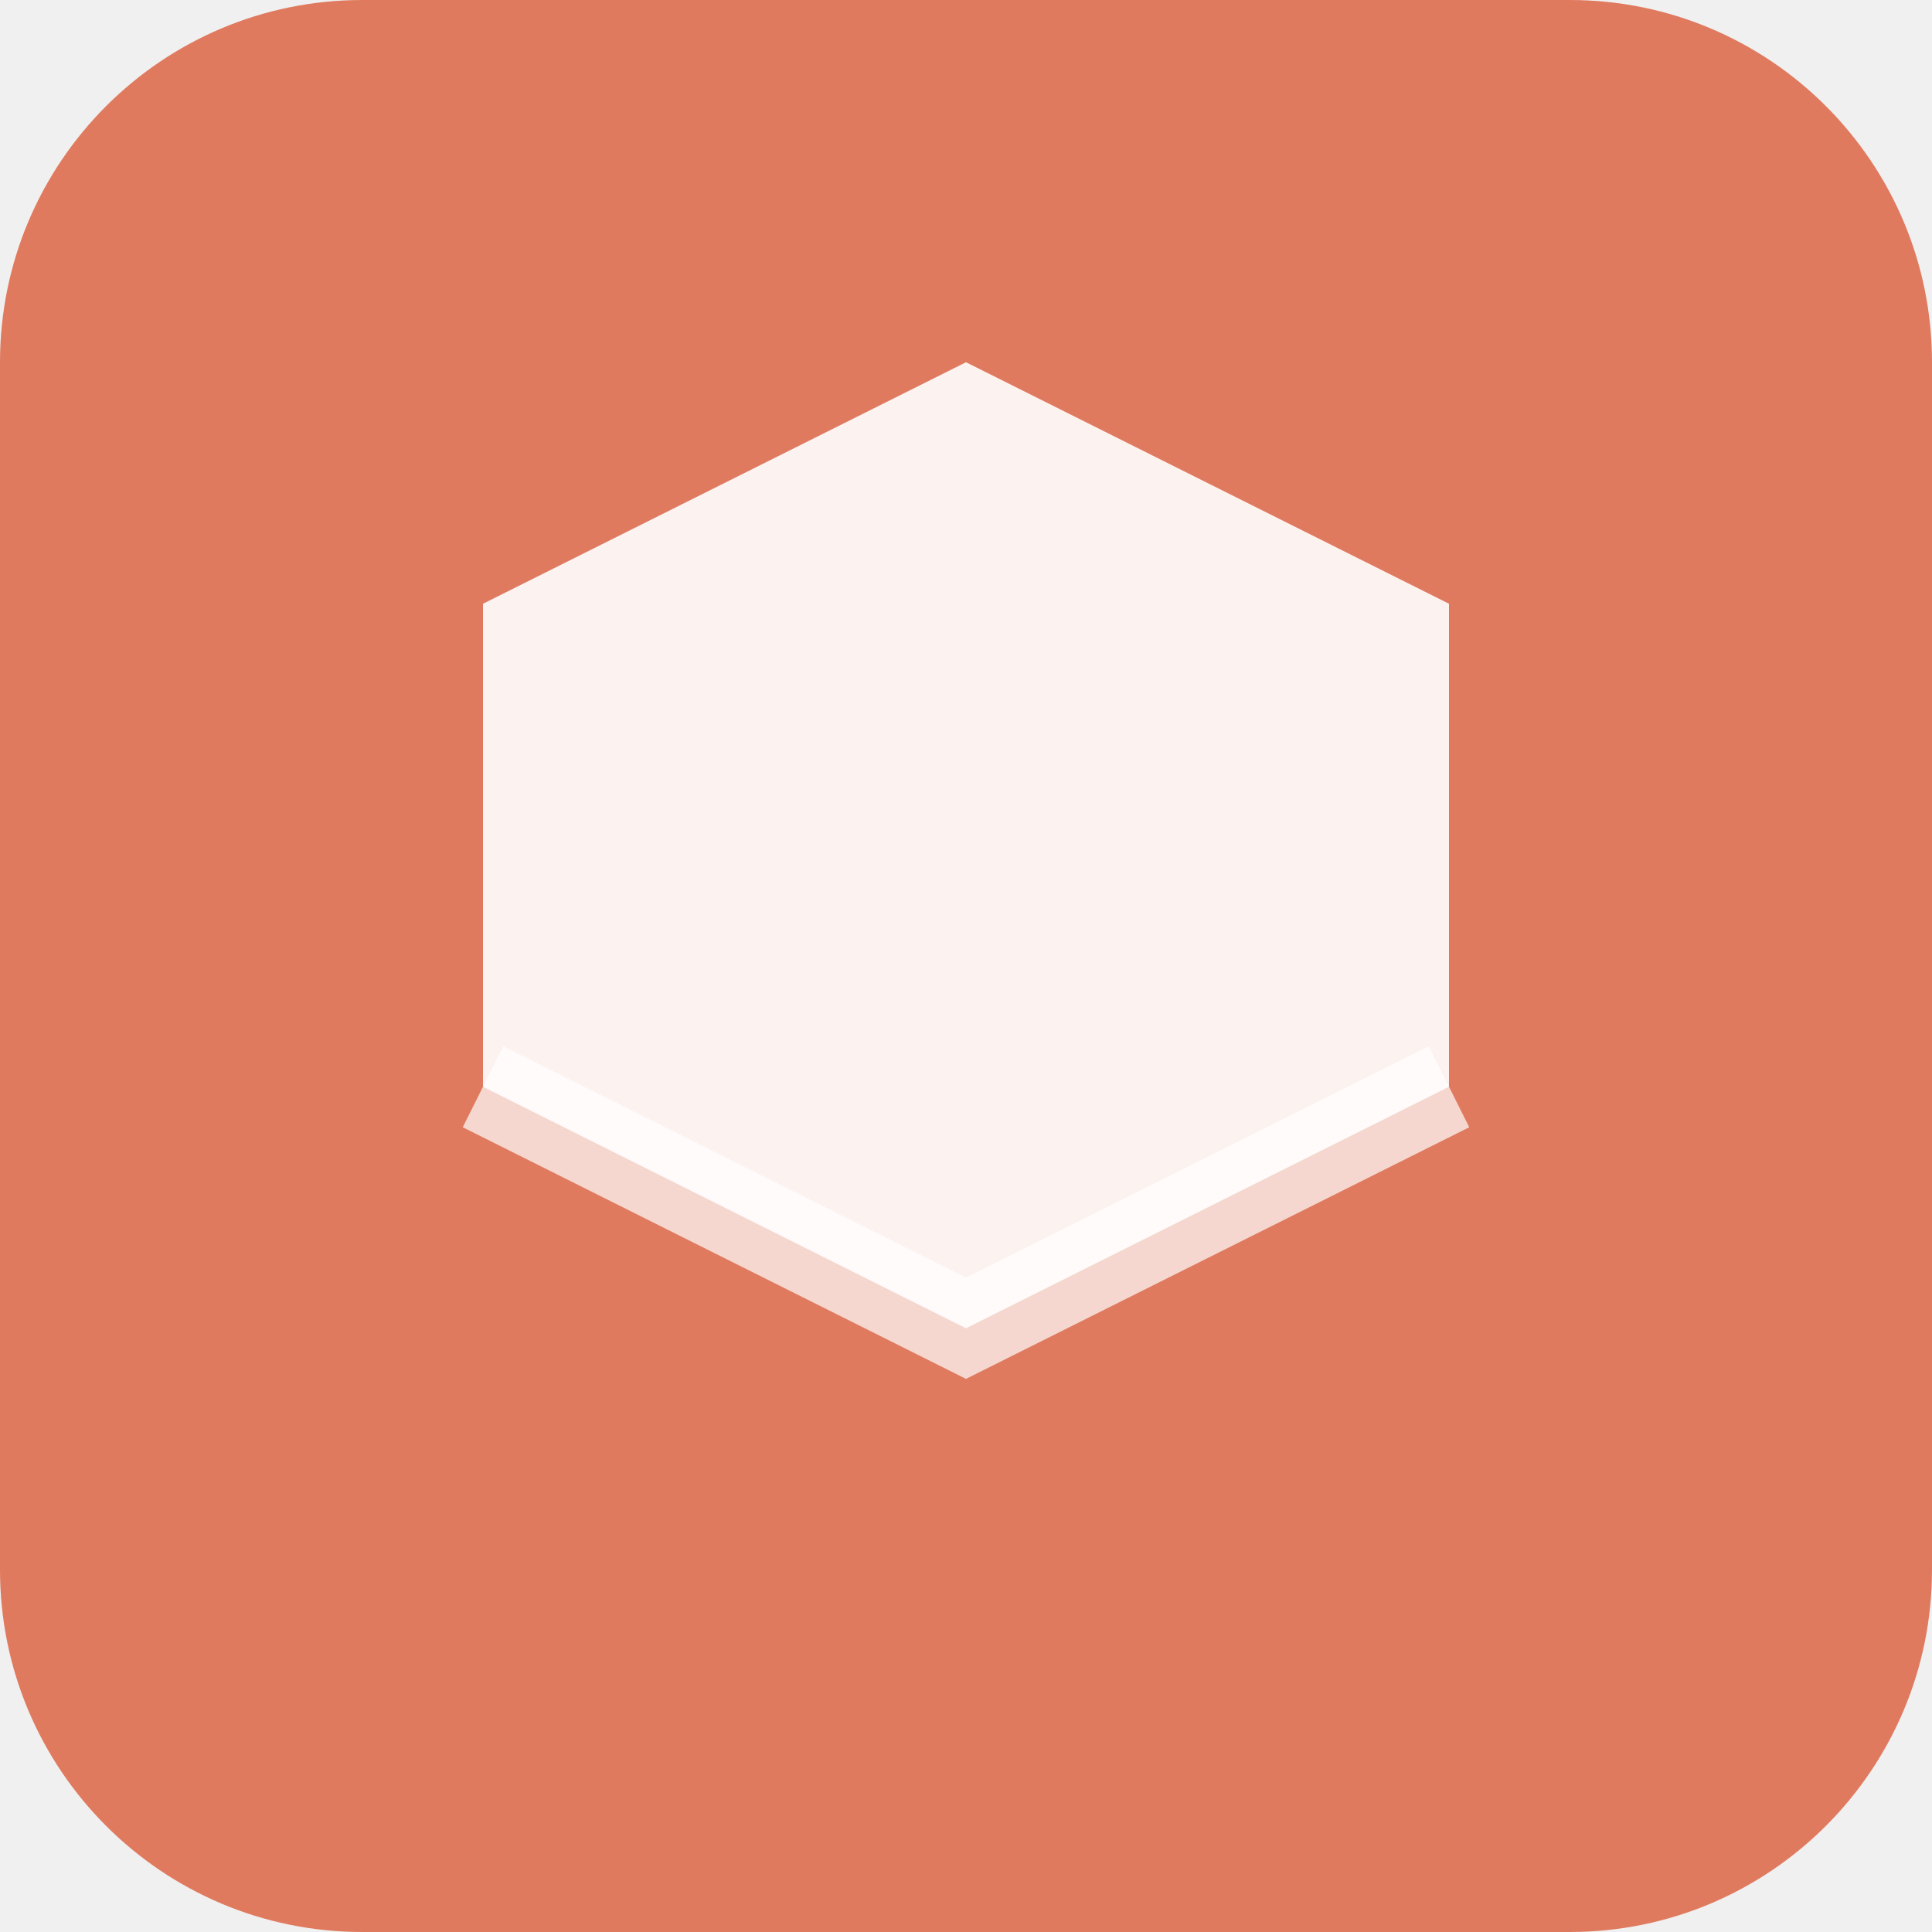
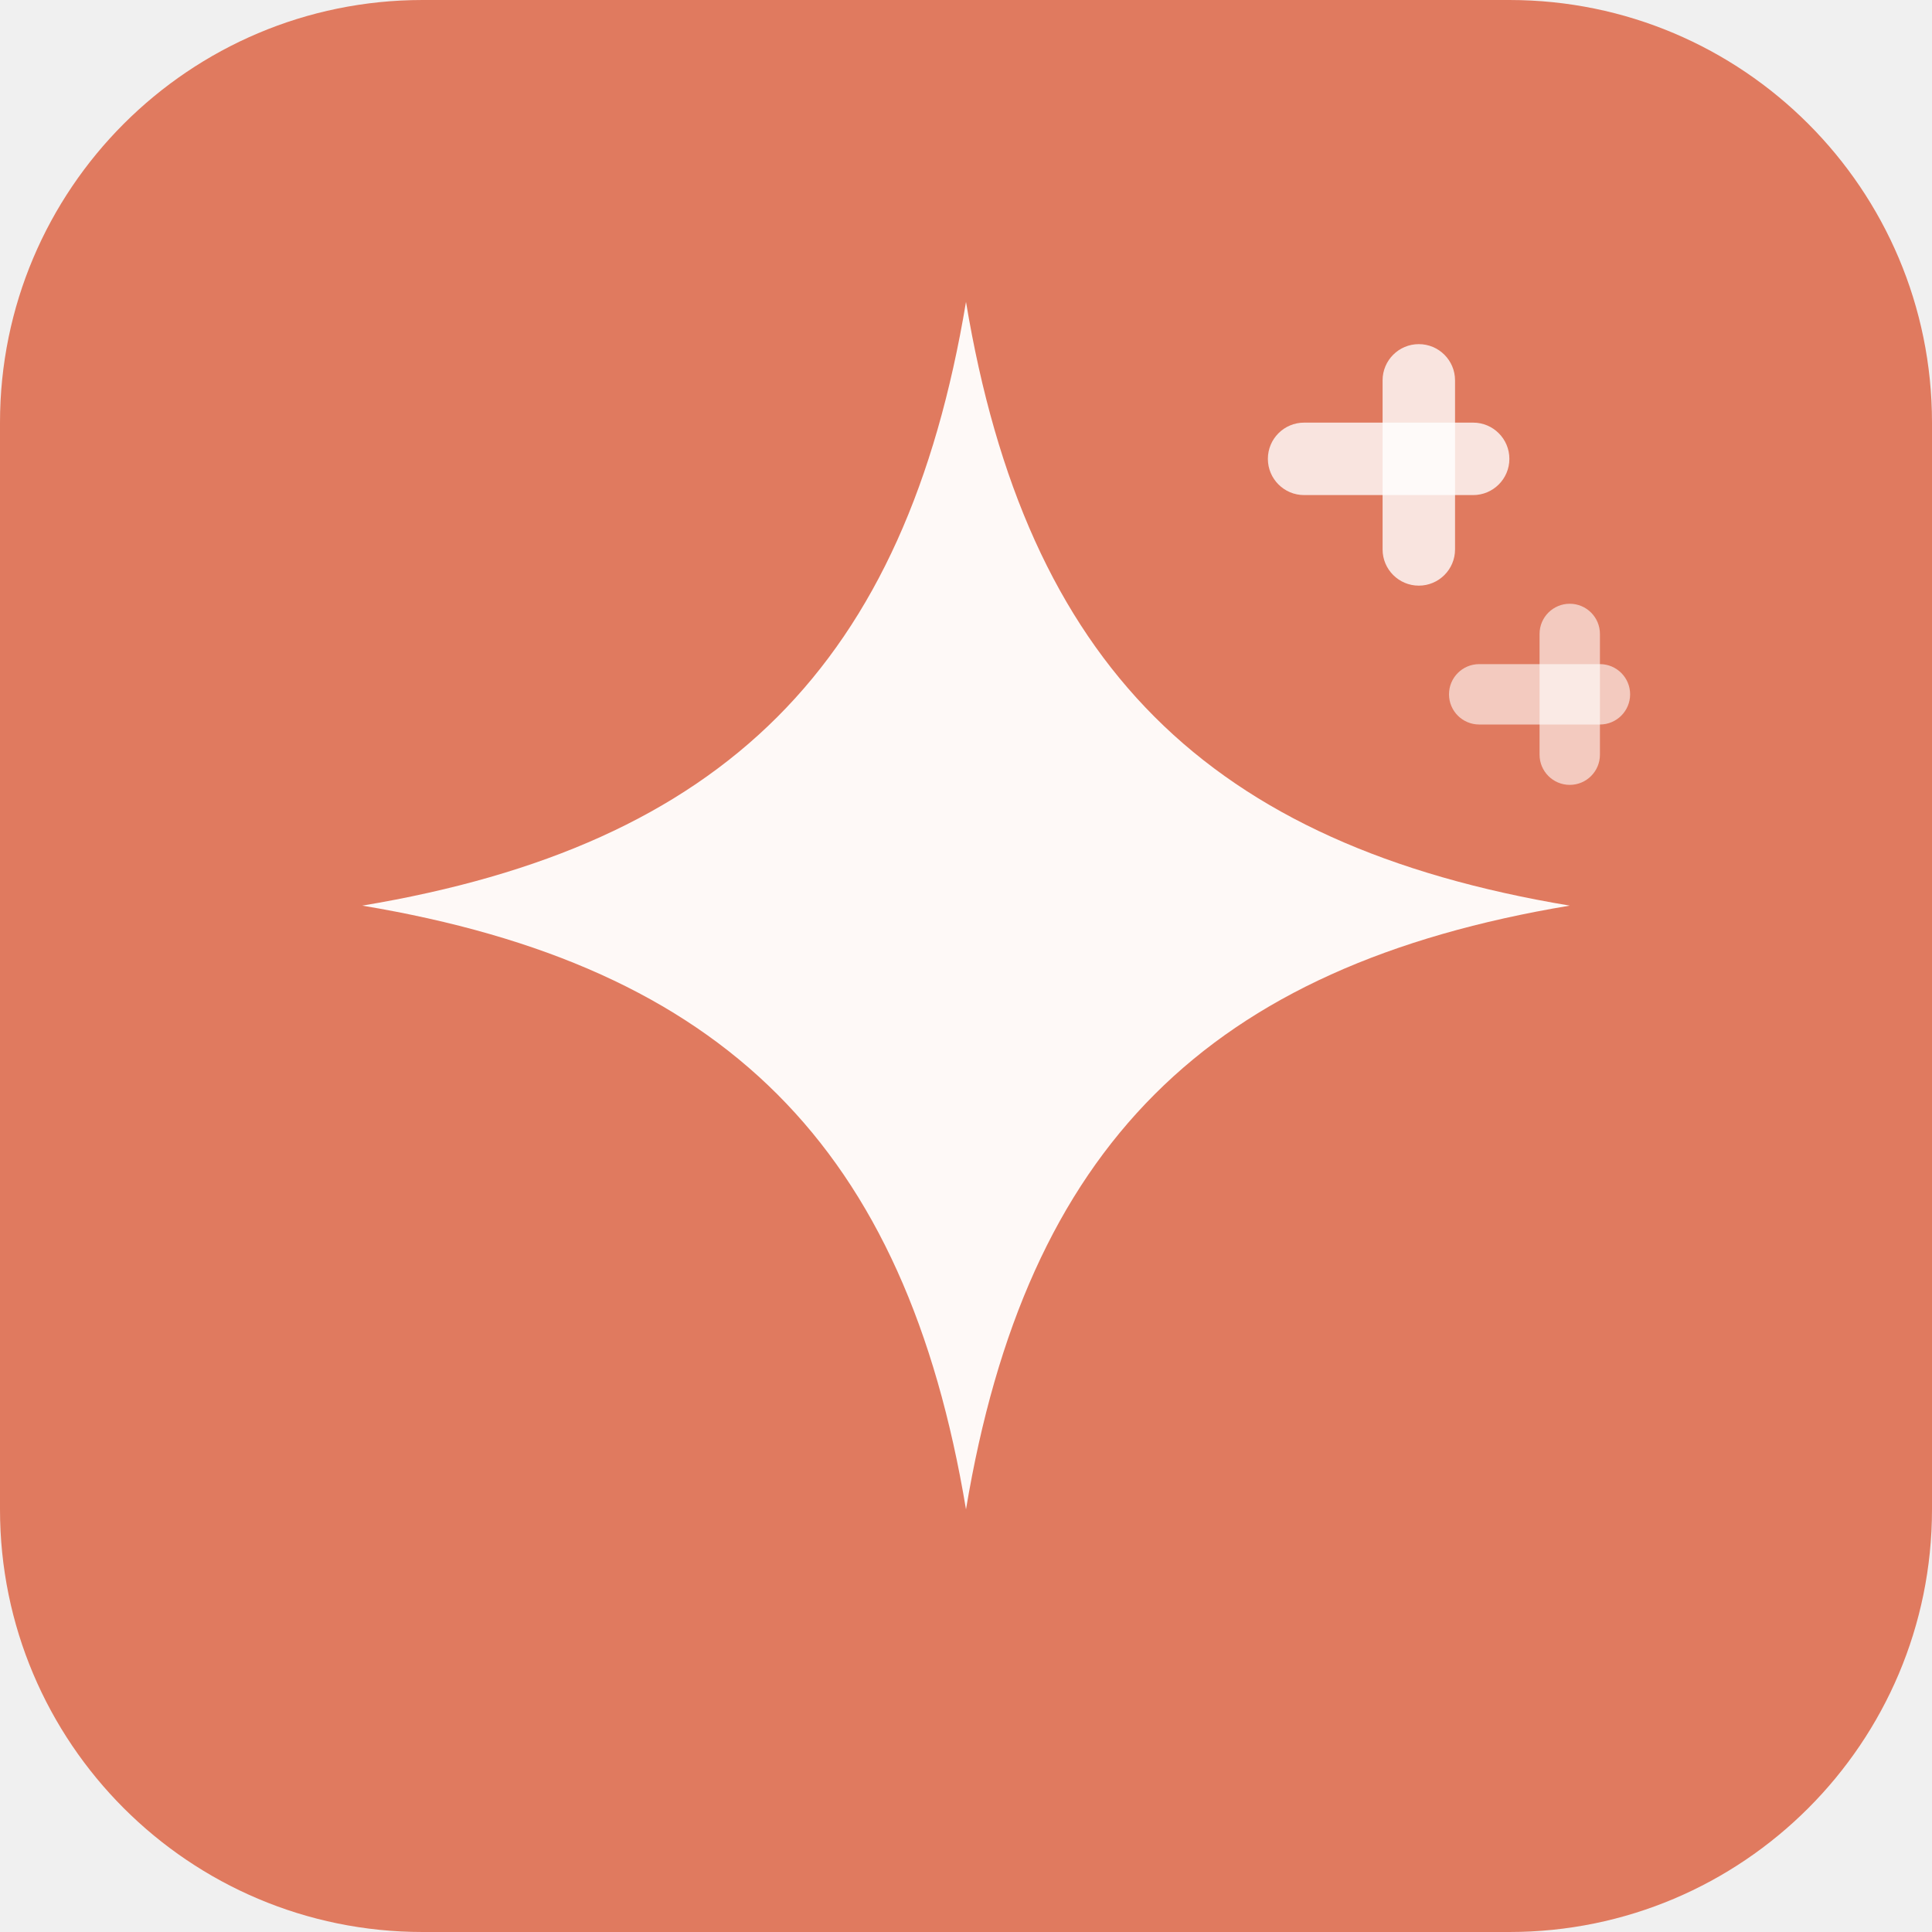
<svg xmlns="http://www.w3.org/2000/svg" width="32" height="32" viewBox="0 0 32 32">
-   <rect width="32" height="32" rx="6" fill="#E07A5F" />
-   <path d="M8 10 L16 6 L24 10 L24 18 L16 22 L8 18Z" fill="white" opacity="0.9" />
-   <path d="M8 18 L16 22 L24 18" stroke="white" stroke-width="1.5" fill="none" opacity="0.7" />
+   <rect width="32" height="32" rx="7" fill="#E07A5F" />
+   <g transform="translate(16,15)">
+     <path d="M0-10 C1-4 4-1 10 0 C4 1 1 4 0 10 C-1 4 -4 1 -10 0 C-4-1 -1-4 0-10Z" fill="white" opacity="0.95" />
+     <rect x="5" y="-8" width="4" height="1.2" rx="0.6" fill="white" opacity="0.8" />
+     <rect x="6.9" y="-9.3" width="1.2" height="4" rx="0.6" fill="white" opacity="0.8" />
+     <rect x="8" y="-4" width="3" height="1" rx="0.5" fill="white" opacity="0.6" />
+     <rect x="9.5" y="-5" width="1" height="3" rx="0.5" fill="white" opacity="0.6" />
+   </g>
</svg>
